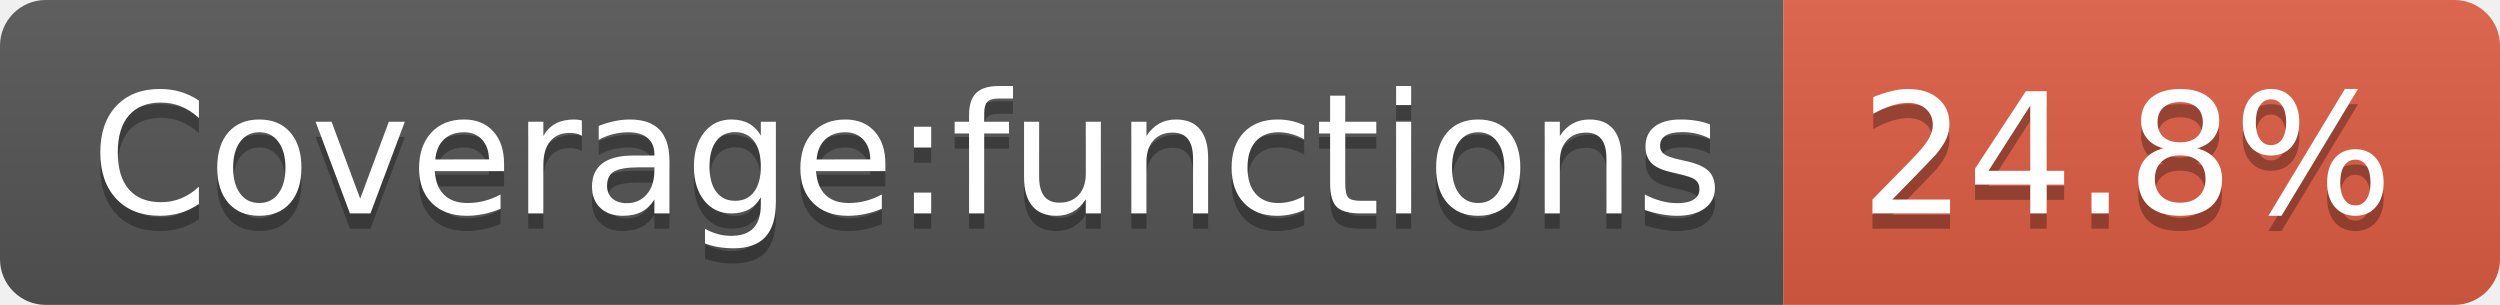
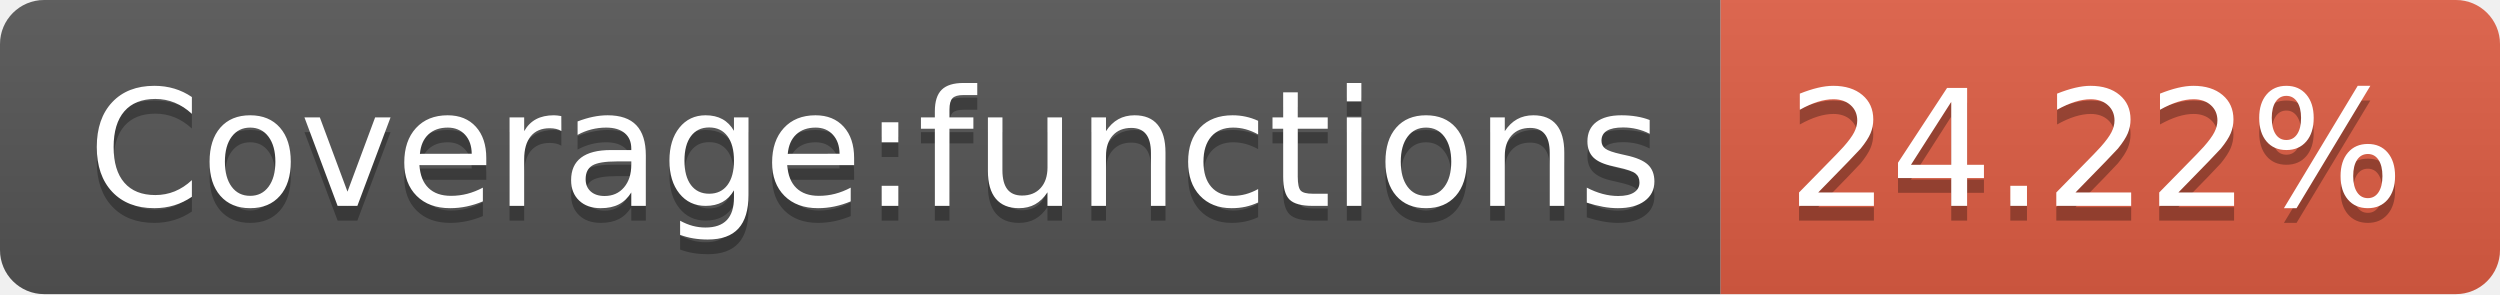
- <svg xmlns="http://www.w3.org/2000/svg" width="164" height="20">
+ <svg xmlns="http://www.w3.org/2000/svg" width="170" height="20">
  <linearGradient id="b" x2="0" y2="100%">
    <stop offset="0" stop-color="#bbb" stop-opacity=".1" />
    <stop offset="1" stop-opacity=".1" />
  </linearGradient>
  <clipPath id="a">
-     <rect width="164" height="20" rx="3" fill="#fff" />
+     <rect width="170" height="20" rx="3" fill="#fff" />
  </clipPath>
  <g clip-path="url(#a)">
    <path fill="#555" d="M0 0h117v20H0z" />
-     <path fill="#e05d44" d="M117 0h47v20H117z" />
-     <path fill="url(#b)" d="M0 0h164v20H0z" />
+     <path fill="#e05d44" d="M117 0h53v20H117z" />
+     <path fill="url(#b)" d="M0 0h170v20H0z" />
  </g>
  <g fill="#fff" text-anchor="middle" font-family="DejaVu Sans,Verdana,Geneva,sans-serif" font-size="110">
    <text x="595" y="150" fill="#010101" fill-opacity=".3" transform="scale(.1)" textLength="1070">Coverage:functions</text>
    <text x="595" y="140" transform="scale(.1)" textLength="1070">Coverage:functions</text>
-     <text x="1395" y="150" fill="#010101" fill-opacity=".3" transform="scale(.1)" textLength="370">24.8%</text>
-     <text x="1395" y="140" transform="scale(.1)" textLength="370">24.8%</text>
+     <text x="1425" y="150" fill="#010101" fill-opacity=".3" transform="scale(.1)" textLength="430">24.22%</text>
+     <text x="1425" y="140" transform="scale(.1)" textLength="430">24.22%</text>
  </g>
</svg>
